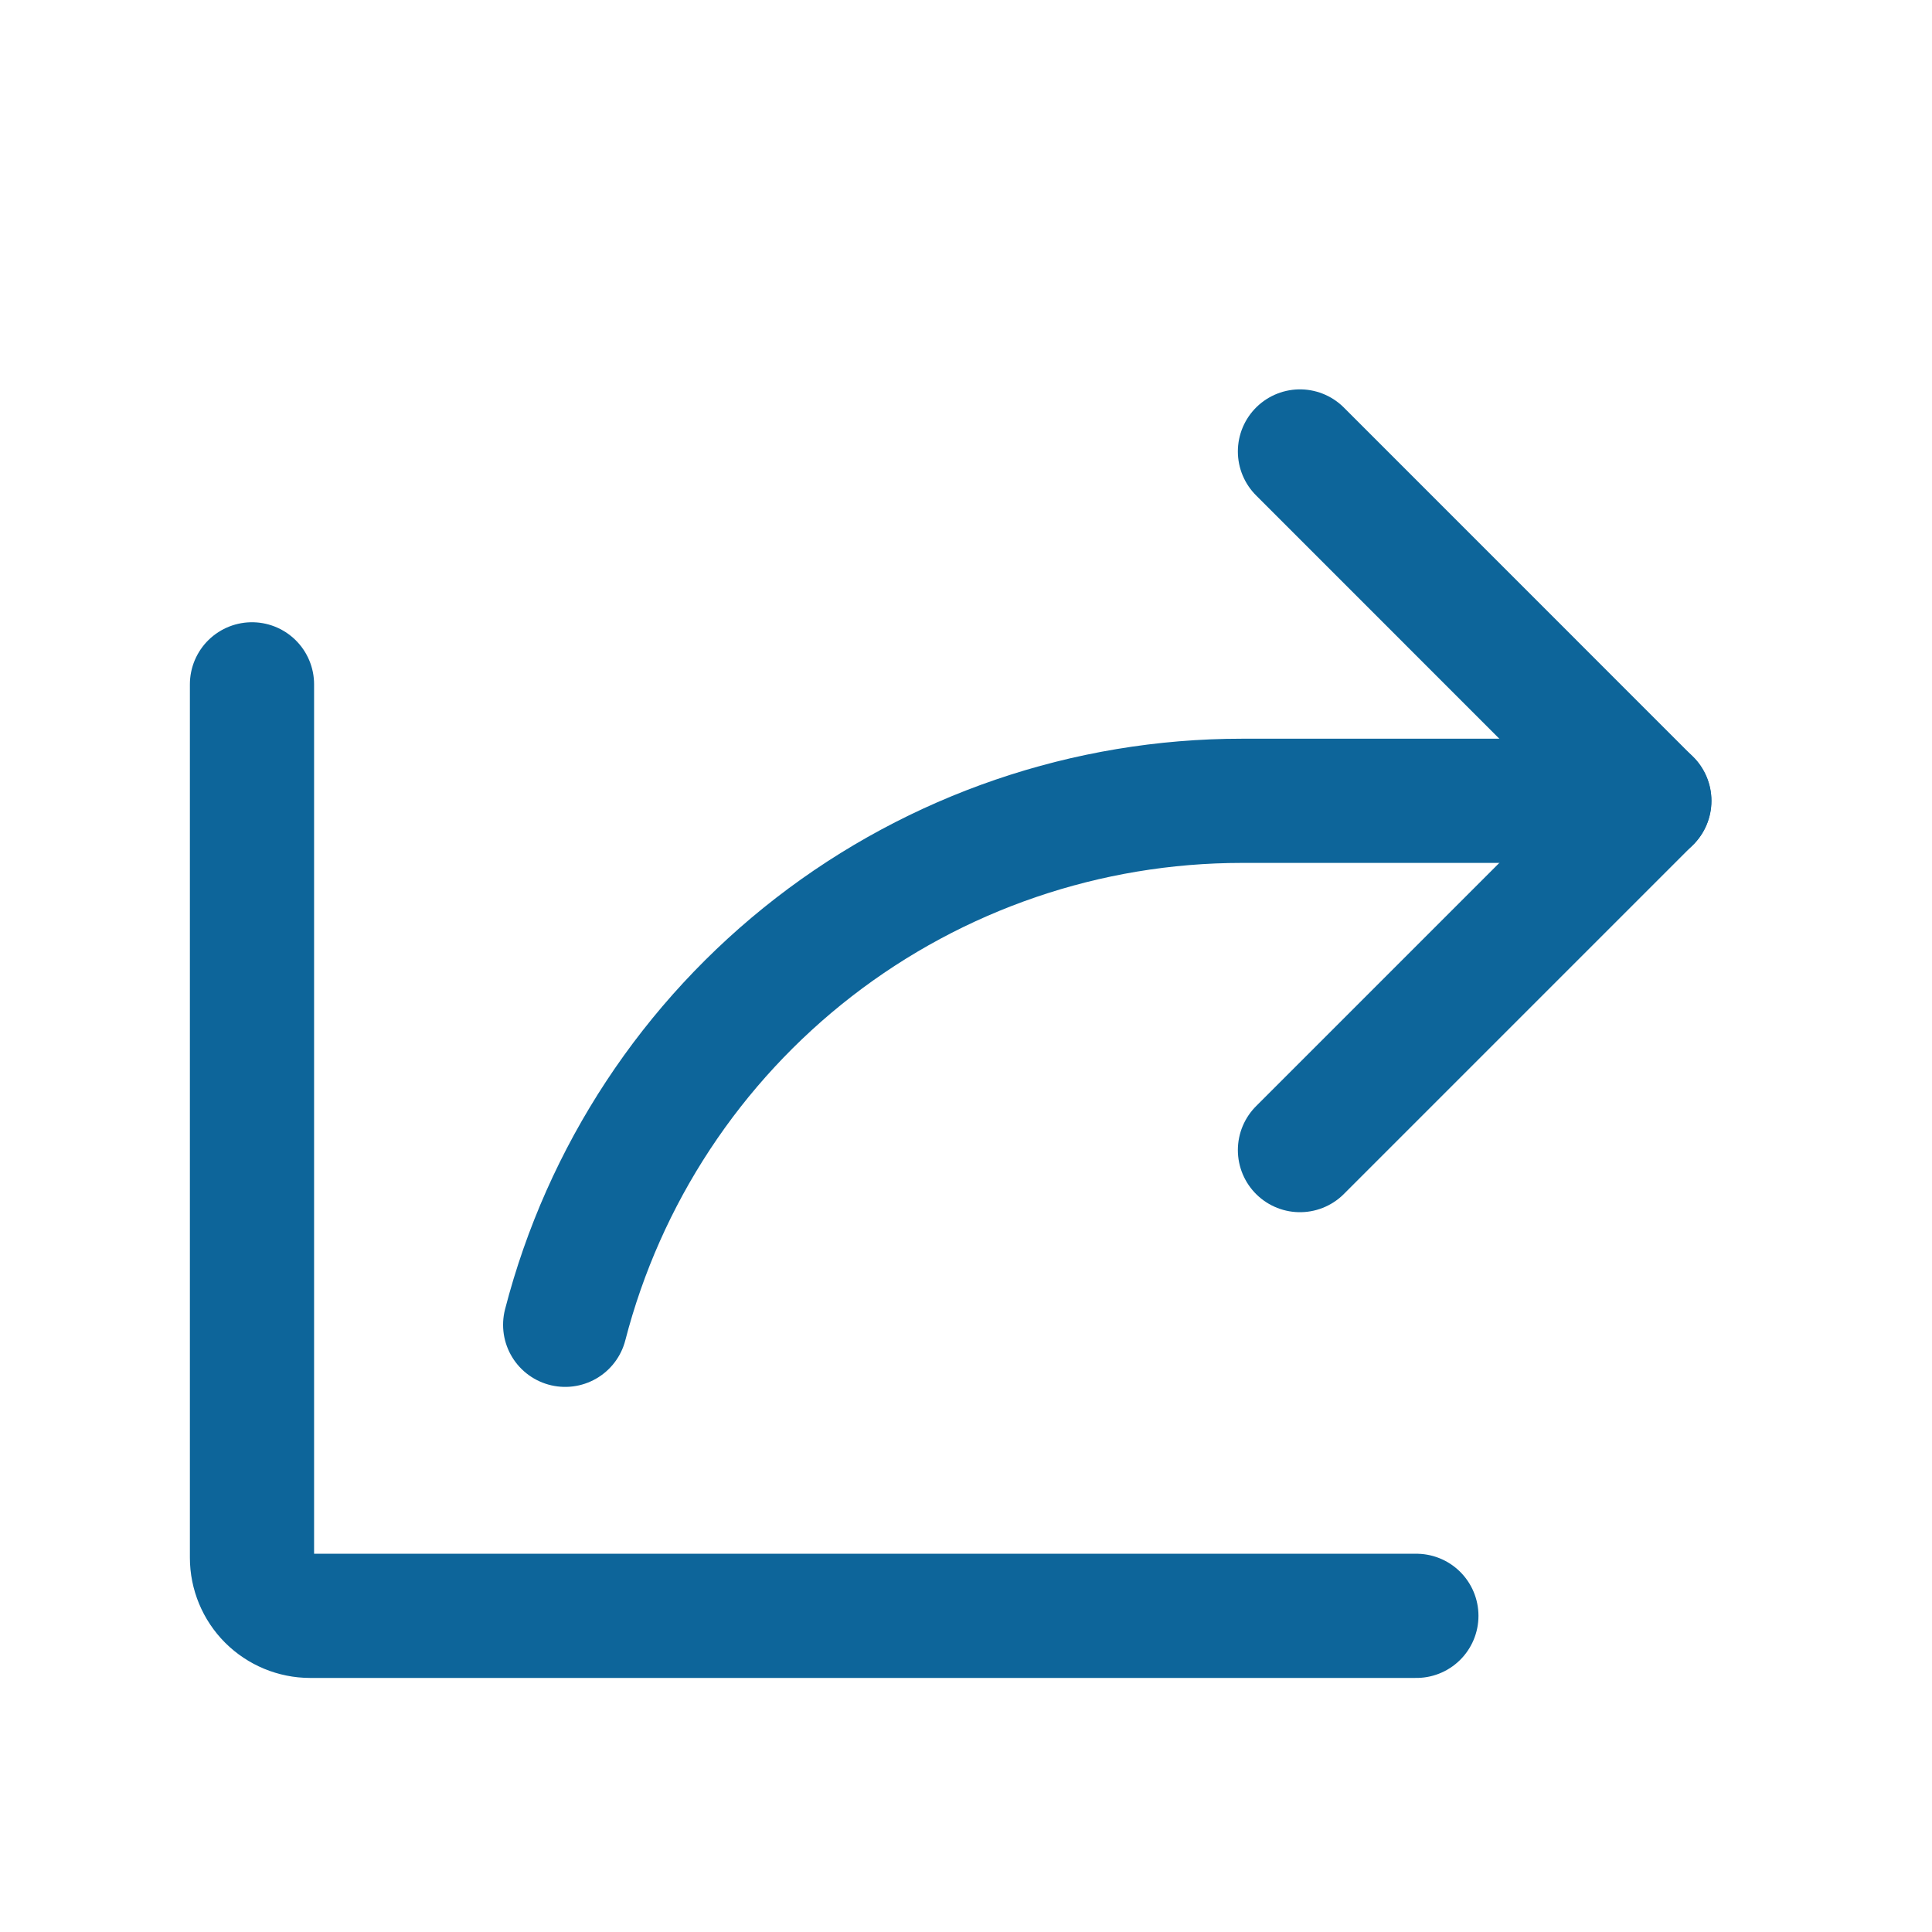
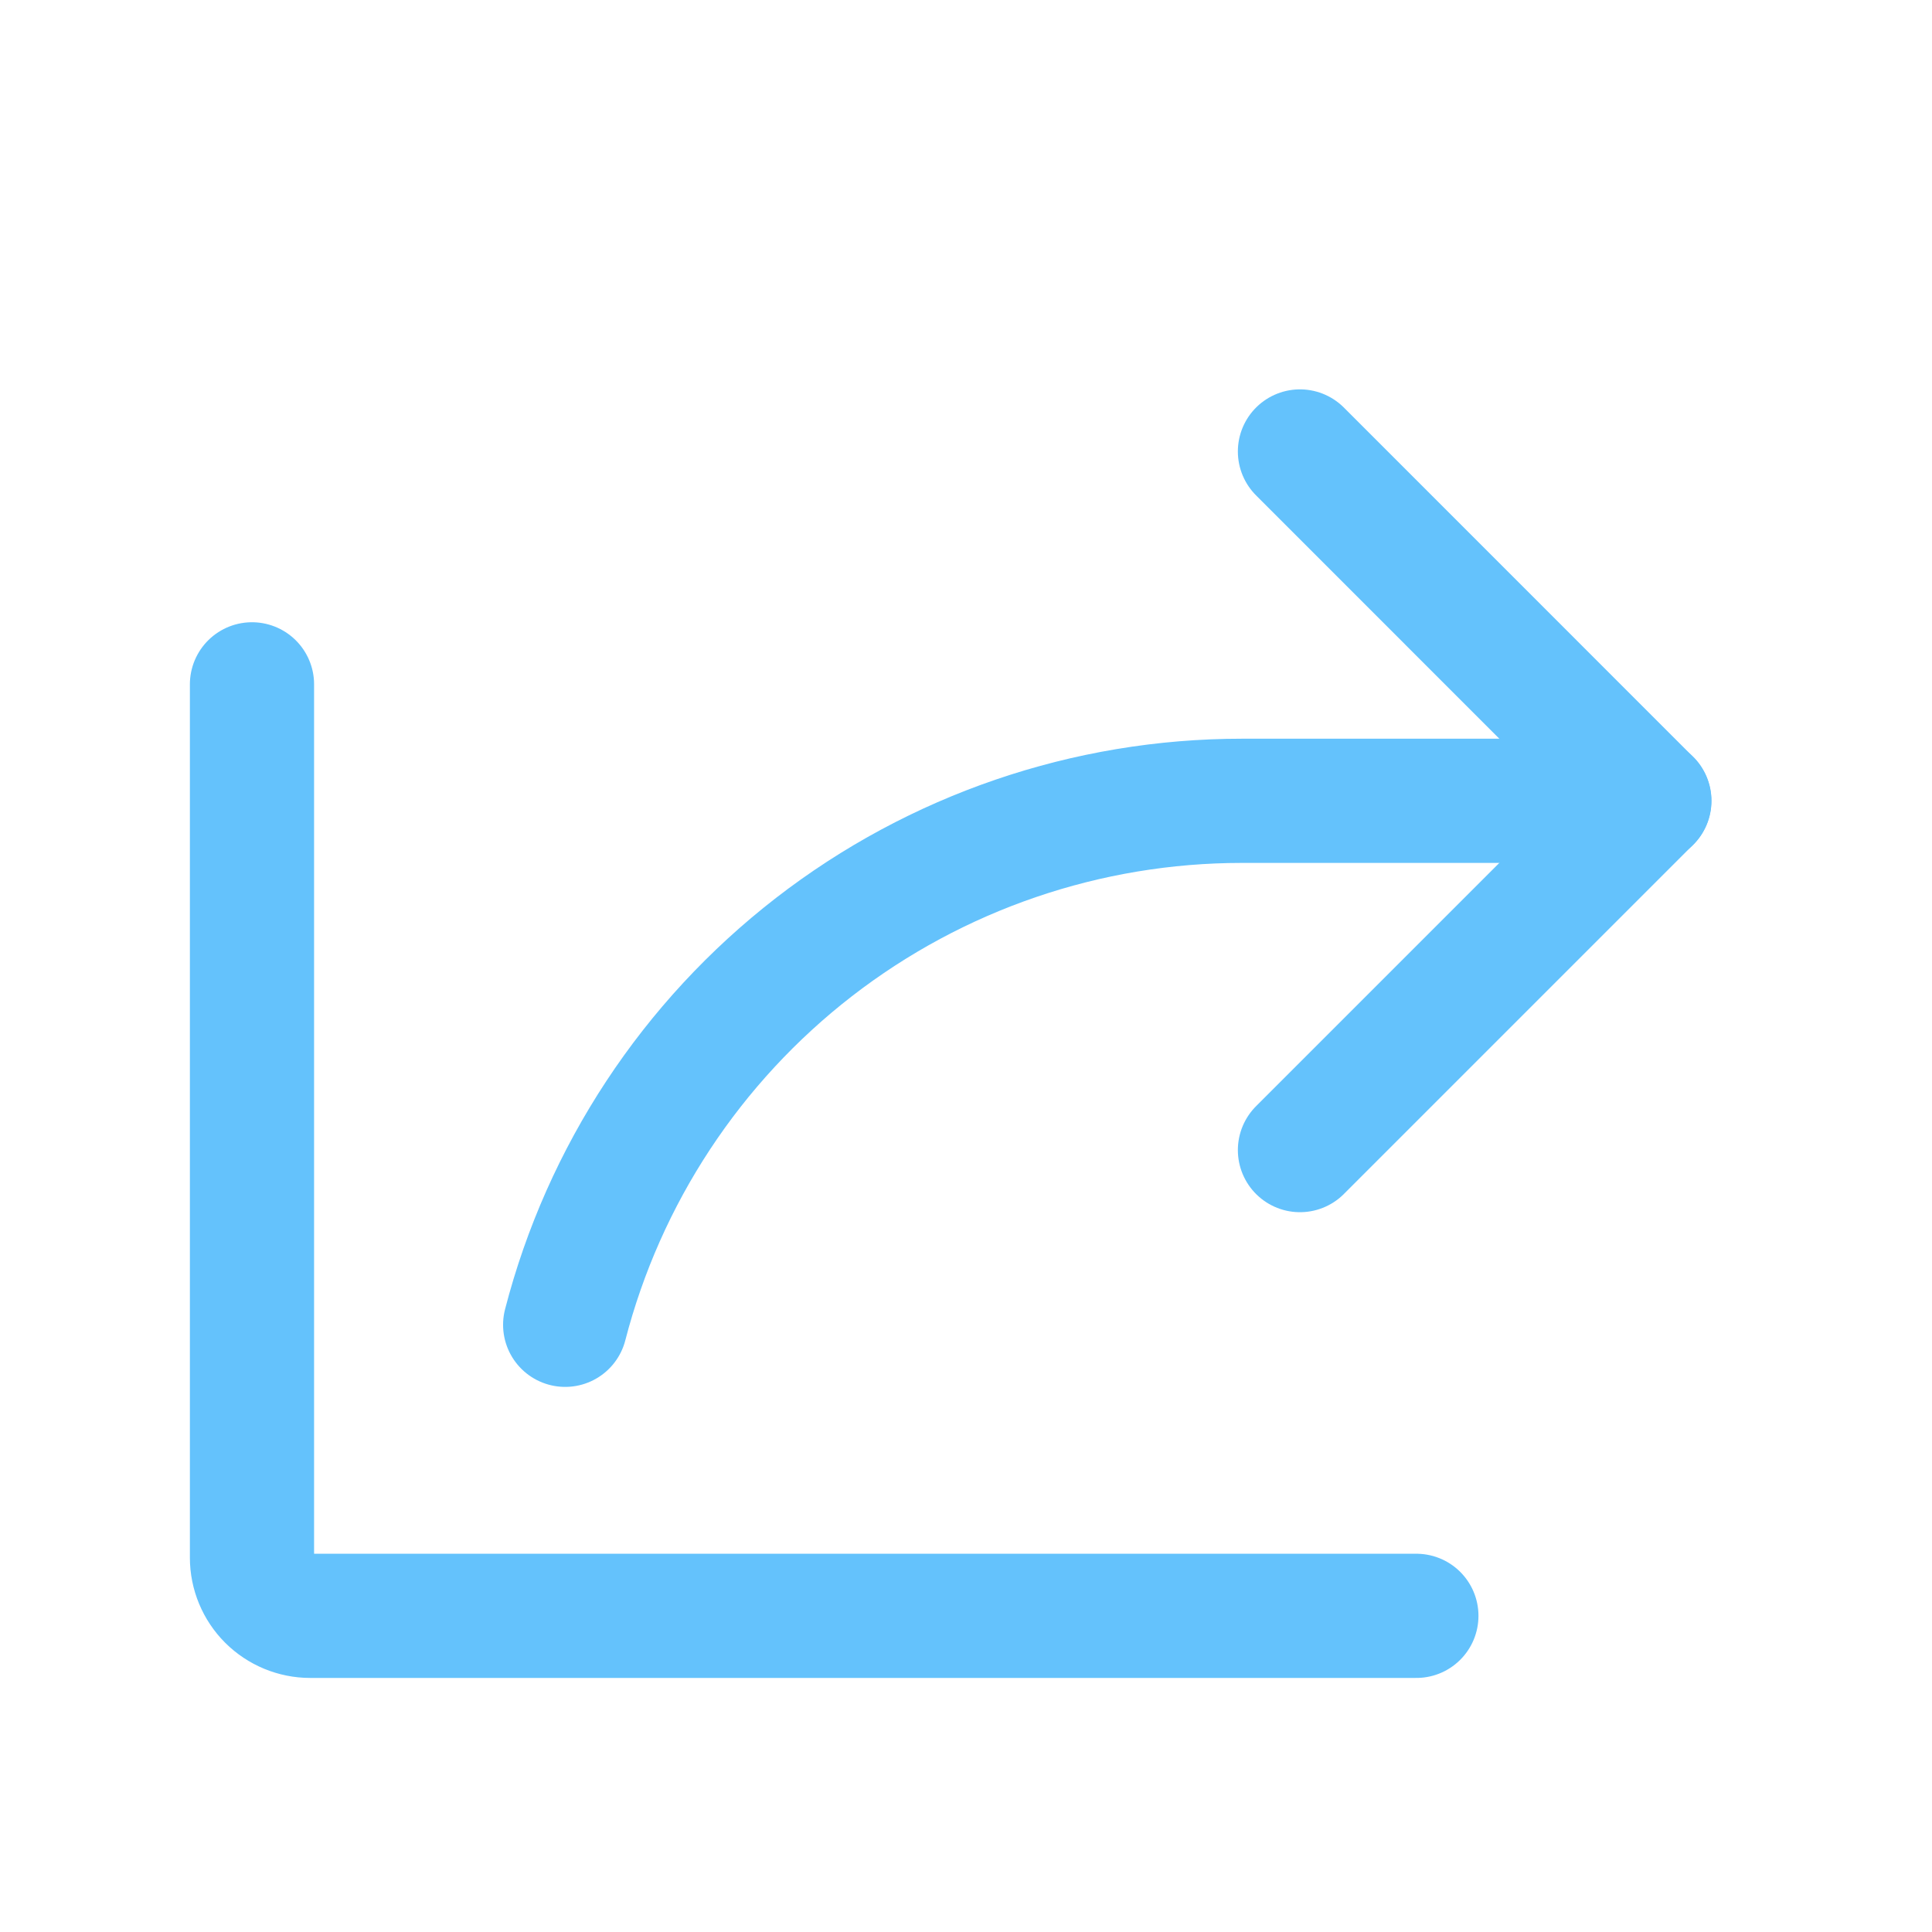
<svg xmlns="http://www.w3.org/2000/svg" width="28" height="28" viewBox="0 0 28 28" fill="none">
-   <path d="M18.84 16.668L23.902 11.606L18.84 6.543" stroke="#0D659A" stroke-width="1.8" stroke-linecap="round" stroke-linejoin="round" />
-   <path d="M20.527 23.418H4.496C4.272 23.418 4.058 23.329 3.899 23.171C3.741 23.013 3.652 22.798 3.652 22.575V9.918" stroke="#0D659A" stroke-width="1.8" stroke-linecap="round" stroke-linejoin="round" />
-   <path d="M8.191 19.2C8.753 17.026 10.021 15.101 11.796 13.726C13.571 12.352 15.752 11.606 17.997 11.606H23.904" stroke="#0D659A" stroke-width="1.8" stroke-linecap="round" stroke-linejoin="round" />
+   <path d="M18.84 16.668L23.902 11.606L18.84 6.543" stroke="#64C2FC" stroke-width="1.8" stroke-linecap="round" stroke-linejoin="round" />
+   <path d="M20.527 23.418H4.496C4.272 23.418 4.058 23.329 3.899 23.171C3.741 23.013 3.652 22.798 3.652 22.575V9.918" stroke="#64C2FC" stroke-width="1.8" stroke-linecap="round" stroke-linejoin="round" />
+   <path d="M8.191 19.2C8.753 17.026 10.021 15.101 11.796 13.726C13.571 12.352 15.752 11.606 17.997 11.606H23.904" stroke="#64C2FC" stroke-width="1.8" stroke-linecap="round" stroke-linejoin="round" />
</svg>
